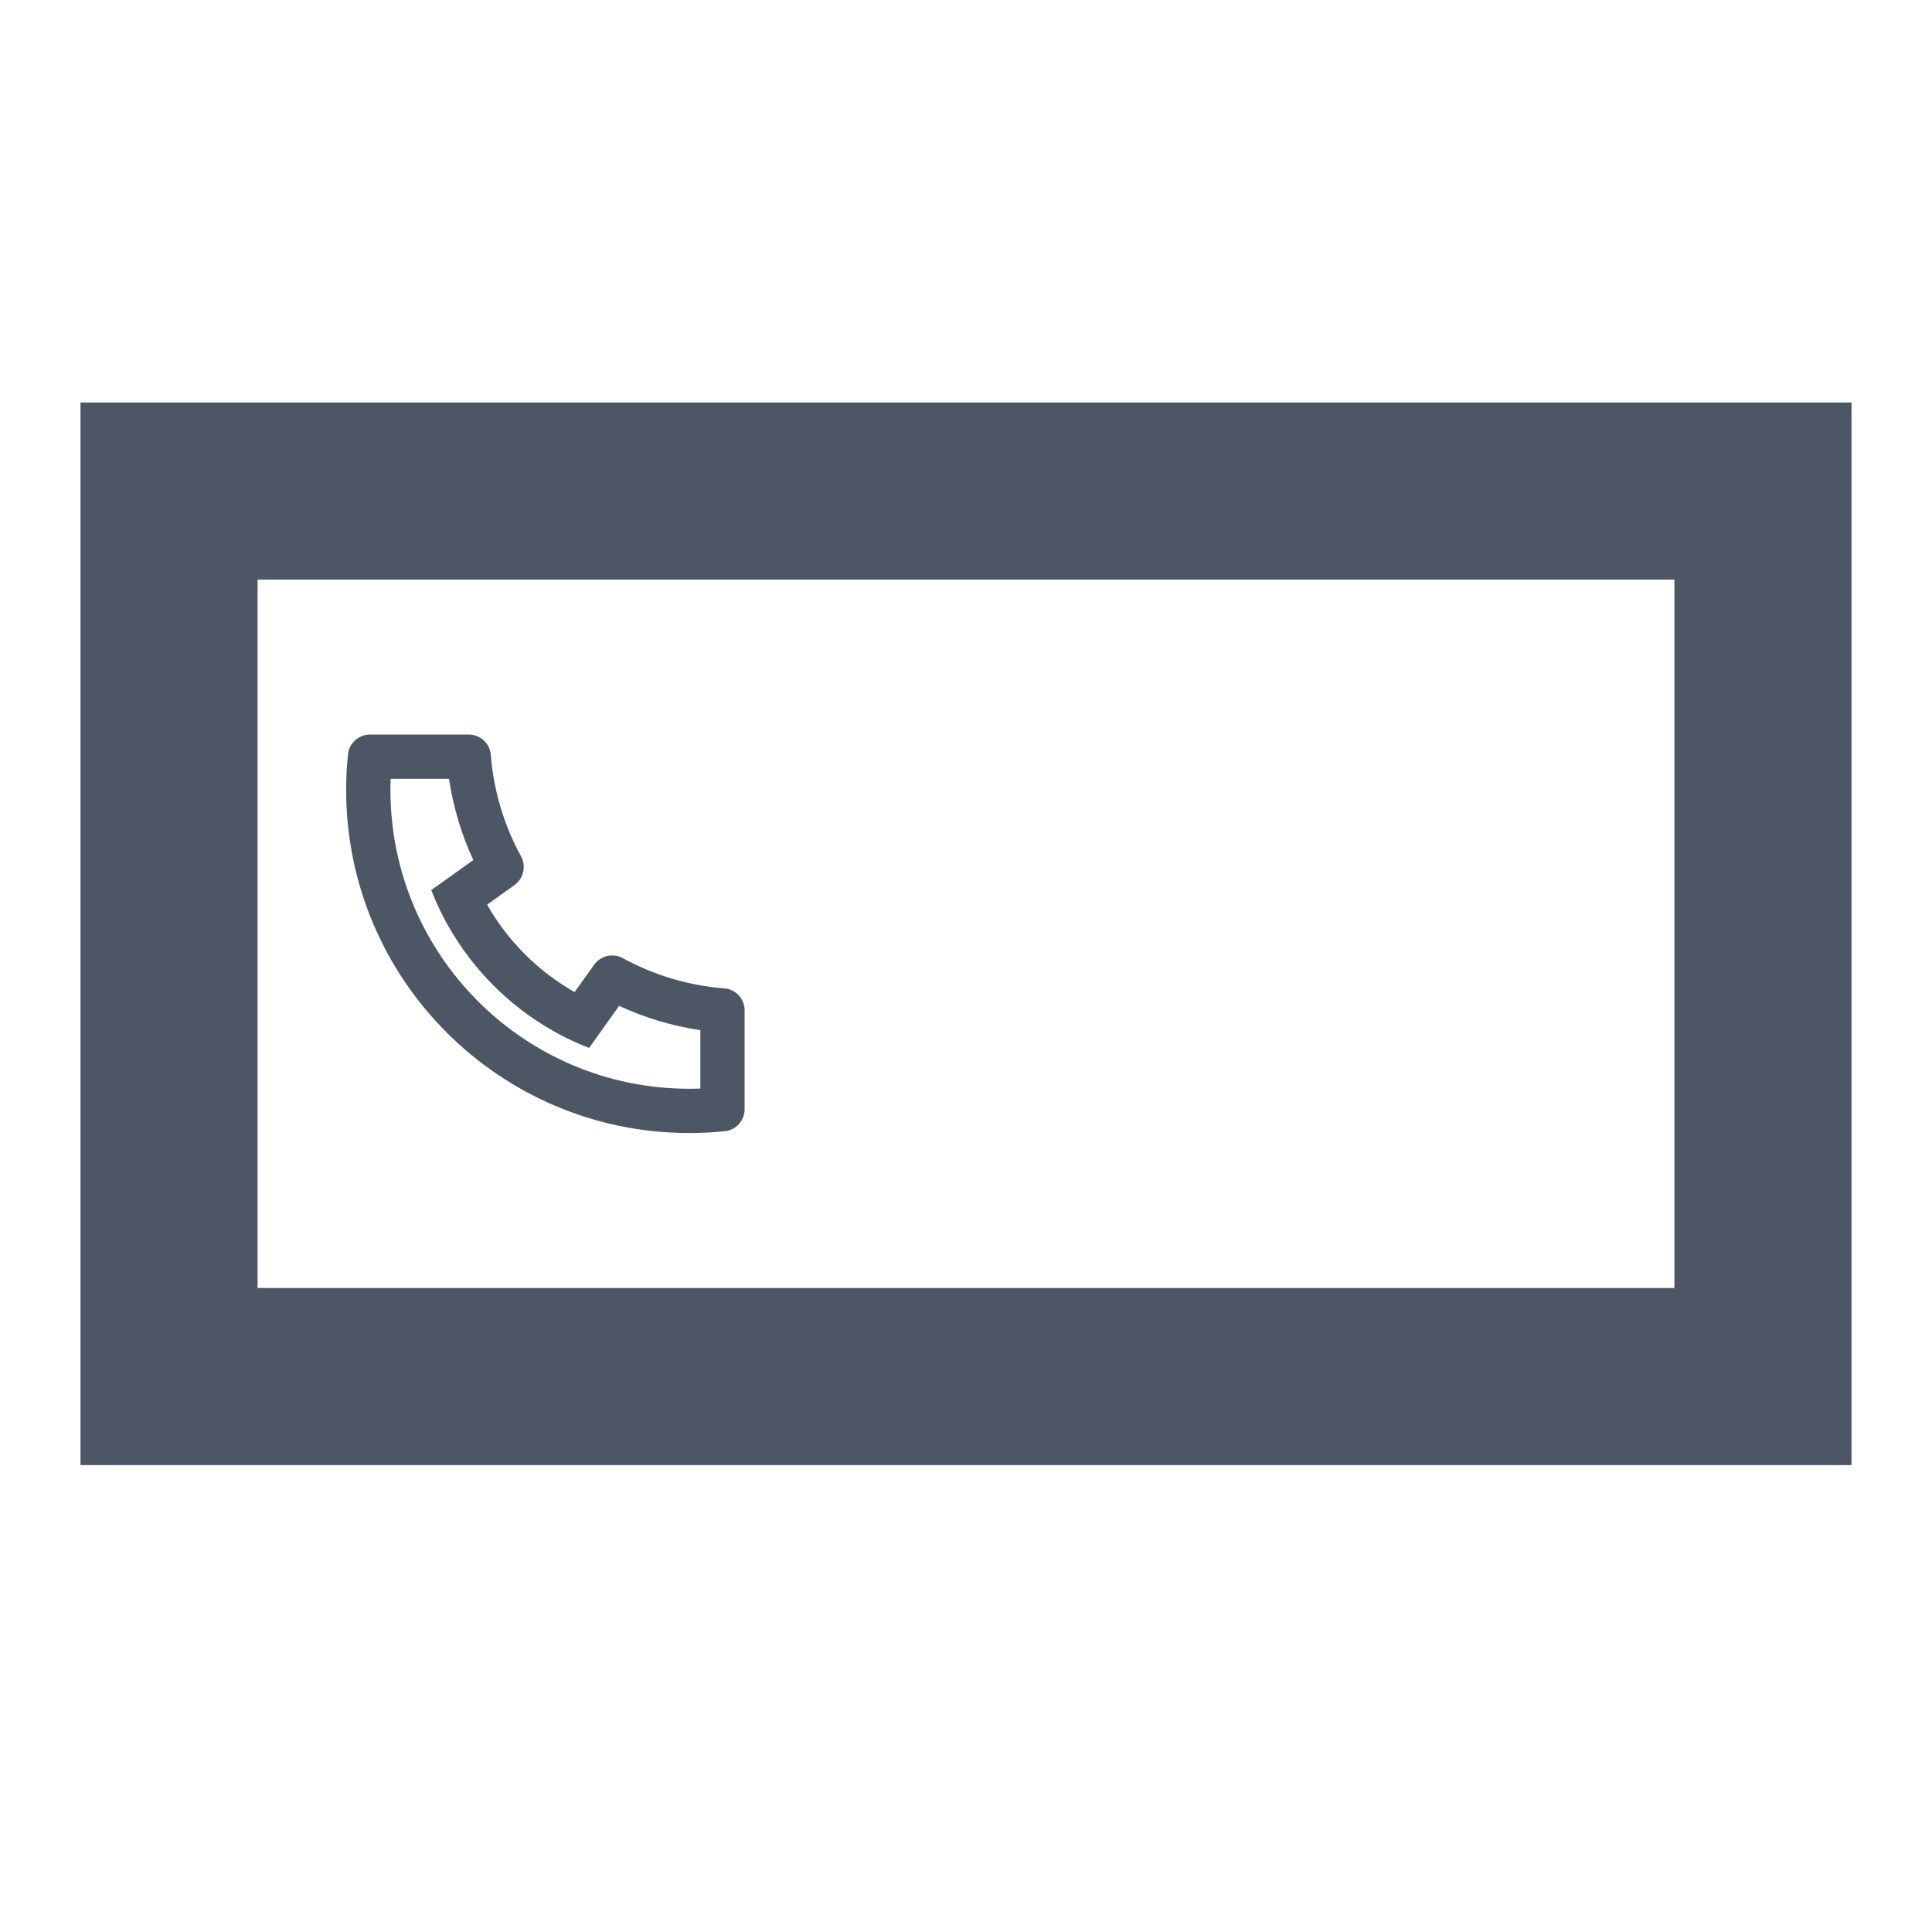
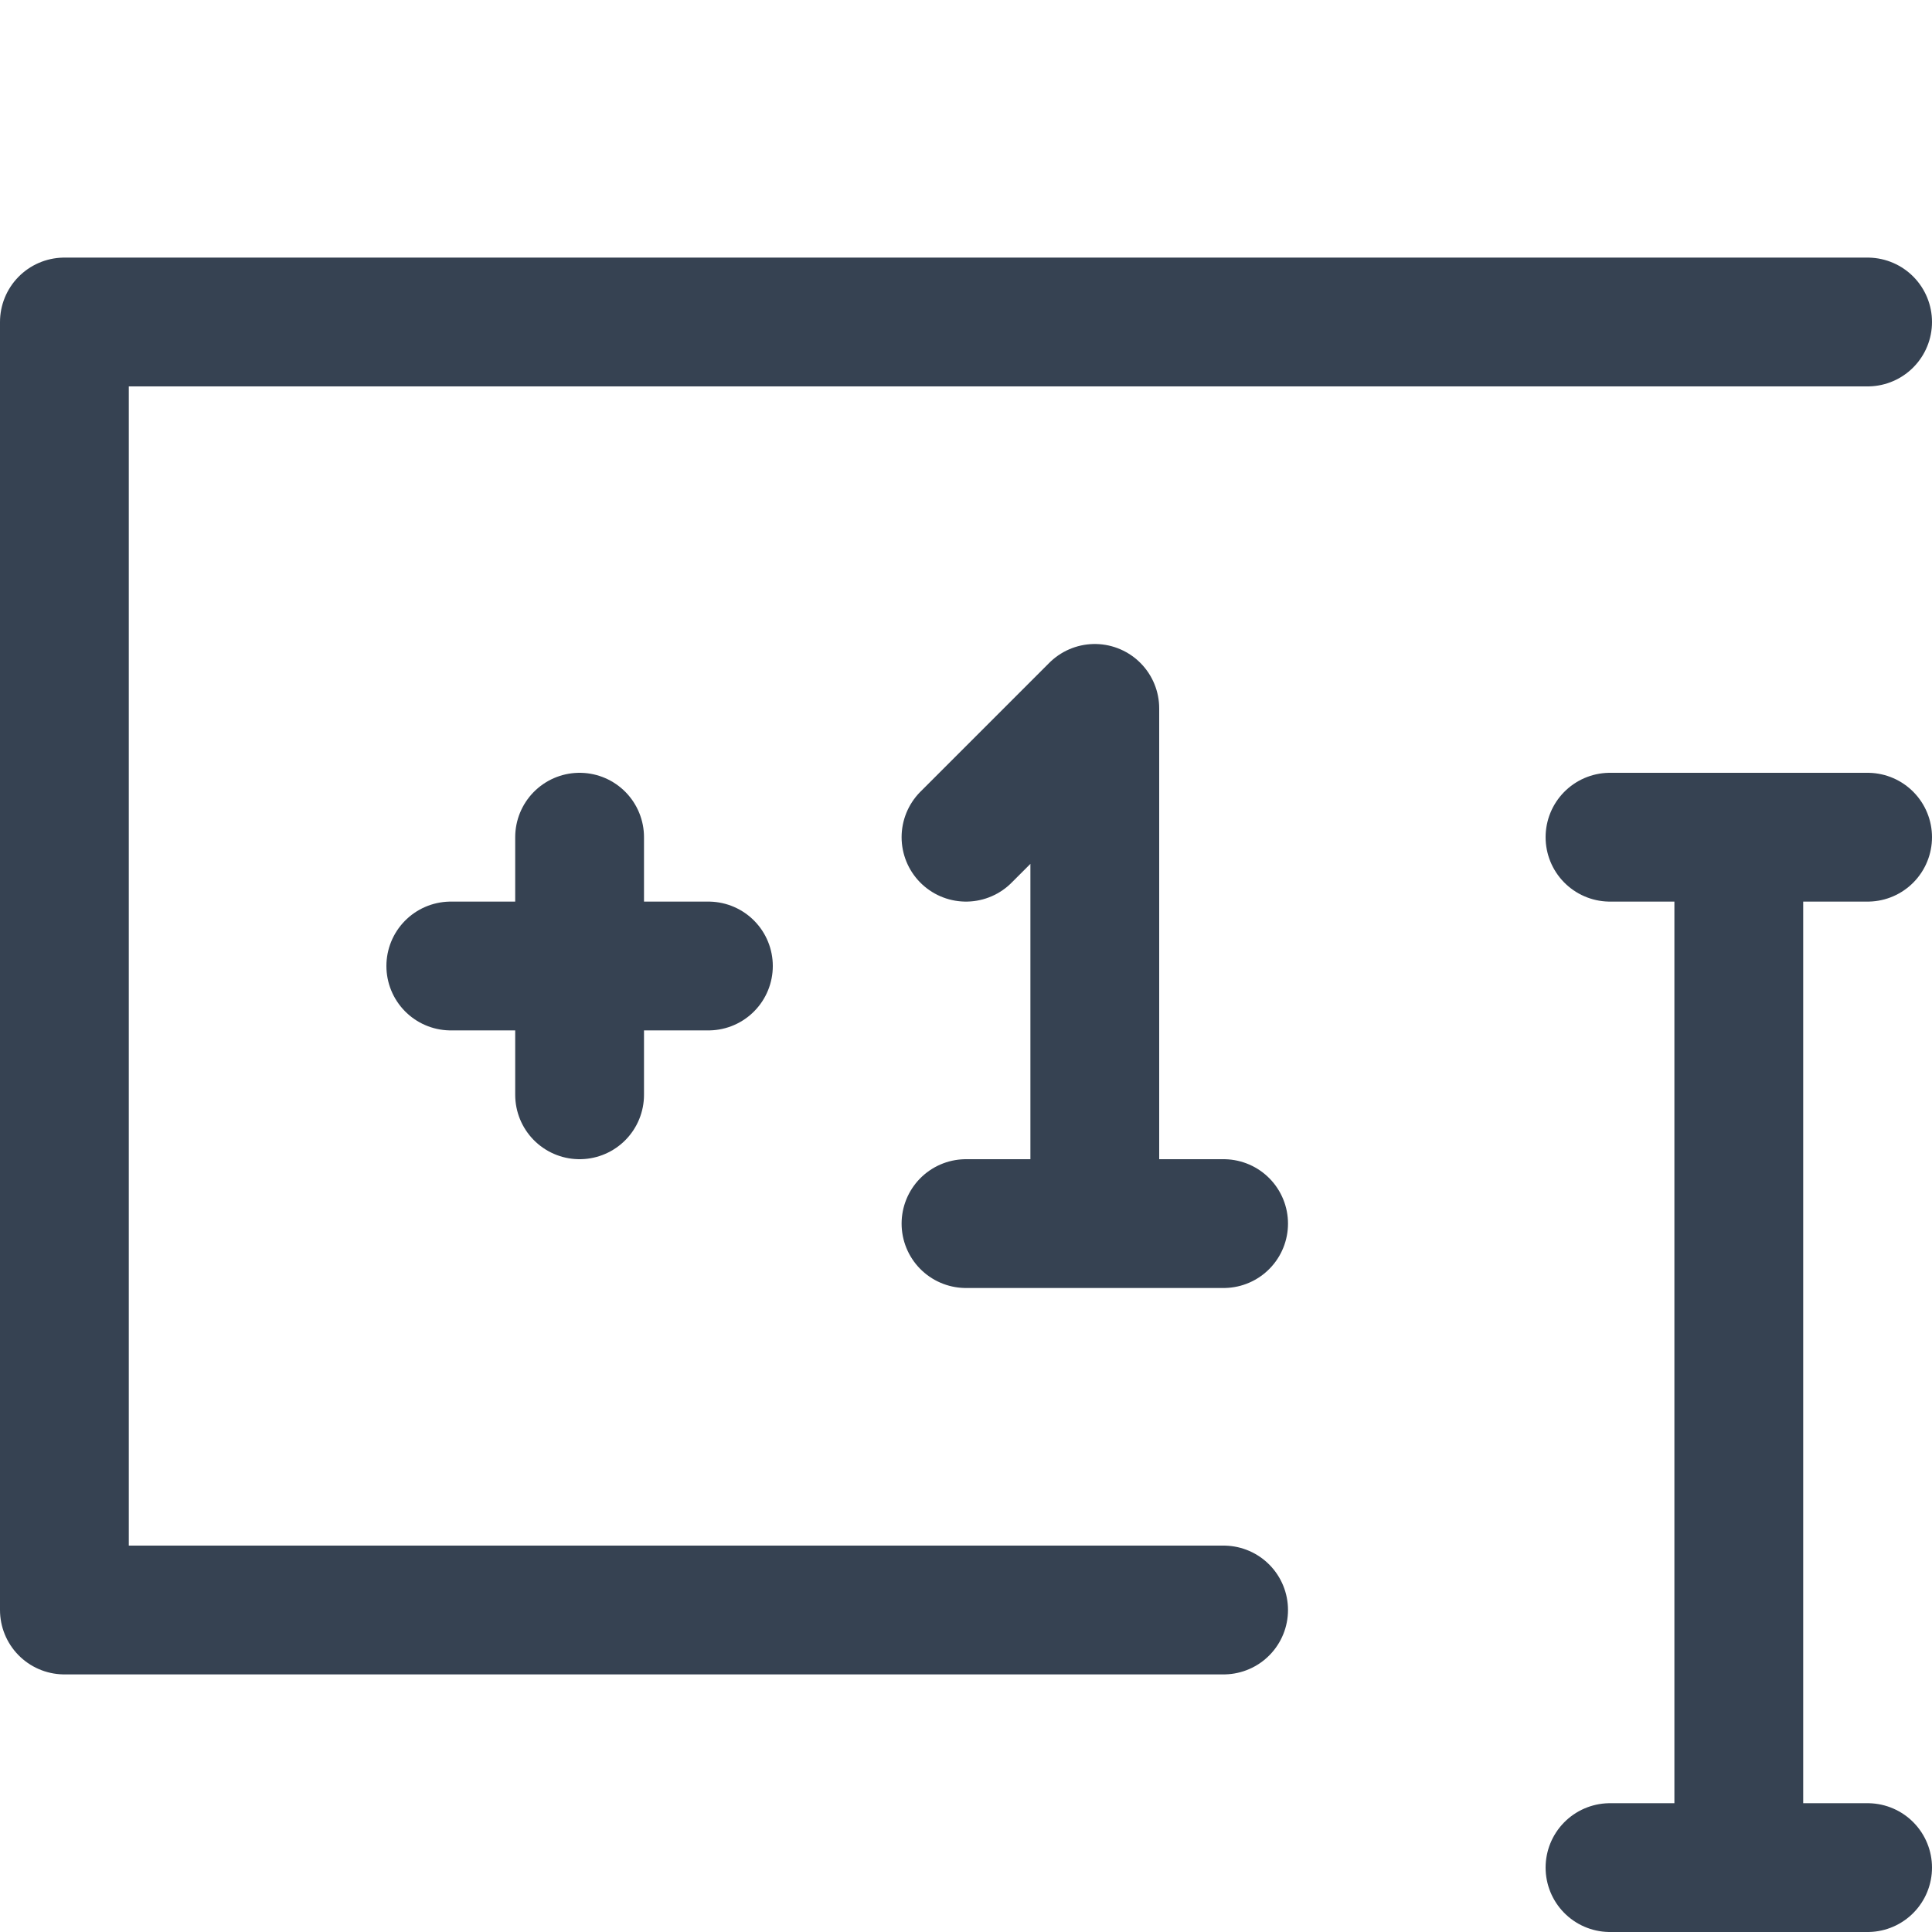
- <svg xmlns="http://www.w3.org/2000/svg" width="24" height="24" viewBox="0 0 24 24" fill="none">
-   <path fill-rule="evenodd" clip-rule="evenodd" d="M1 5H23V18.2H1V5ZM3.2 16V7.2H20.8V16H3.2Z" fill="#4C5664" />
-   <path d="M6.051 11.238C6.309 11.691 6.684 12.066 7.138 12.324L7.381 11.984C7.42 11.929 7.478 11.891 7.543 11.876C7.609 11.861 7.677 11.87 7.736 11.902C8.125 12.115 8.555 12.243 8.997 12.278C9.066 12.283 9.13 12.314 9.177 12.365C9.224 12.416 9.25 12.483 9.25 12.552V13.779C9.25 13.847 9.225 13.913 9.179 13.963C9.134 14.014 9.071 14.046 9.003 14.052C8.857 14.068 8.71 14.075 8.563 14.075C6.209 14.075 4.3 12.166 4.3 9.812C4.3 9.665 4.307 9.518 4.323 9.372C4.33 9.304 4.361 9.241 4.412 9.196C4.462 9.15 4.528 9.125 4.596 9.125H5.823C5.892 9.125 5.959 9.151 6.01 9.198C6.061 9.245 6.092 9.309 6.097 9.378C6.132 9.82 6.26 10.25 6.473 10.639C6.505 10.698 6.514 10.766 6.499 10.832C6.484 10.898 6.446 10.955 6.391 10.994L6.051 11.238ZM5.357 11.057L5.88 10.684C5.731 10.364 5.63 10.024 5.578 9.675H4.853C4.851 9.721 4.85 9.767 4.85 9.812C4.85 11.863 6.512 13.525 8.563 13.525C8.608 13.525 8.654 13.524 8.7 13.522V12.797C8.351 12.745 8.011 12.644 7.691 12.495L7.318 13.018C7.168 12.96 7.022 12.891 6.881 12.812L6.866 12.803C6.326 12.496 5.879 12.049 5.572 11.509L5.563 11.494C5.484 11.353 5.416 11.207 5.357 11.057Z" fill="#4C5664" />
+ <svg xmlns="http://www.w3.org/2000/svg" width="30" height="30" viewBox="0 0 30 30" fill="none">
+   <path d="M15 19H17M19 19H17M15 13L17 11V19" stroke="#364252" stroke-width="2" stroke-linecap="round" stroke-linejoin="round" />
+   <path d="M7 15H11" stroke="#364252" stroke-width="2" stroke-linecap="round" />
+   <path d="M9 17V13" stroke="#364252" stroke-width="2" stroke-linecap="round" />
+   <path d="M25 13H27M29 13H27M27 13V29M25 29H29" stroke="#364252" stroke-width="2" stroke-linecap="round" stroke-linejoin="round" />
+   <path d="M29 5H1V25H19" stroke="#364252" stroke-width="2" stroke-linecap="round" stroke-linejoin="round" />
</svg>
